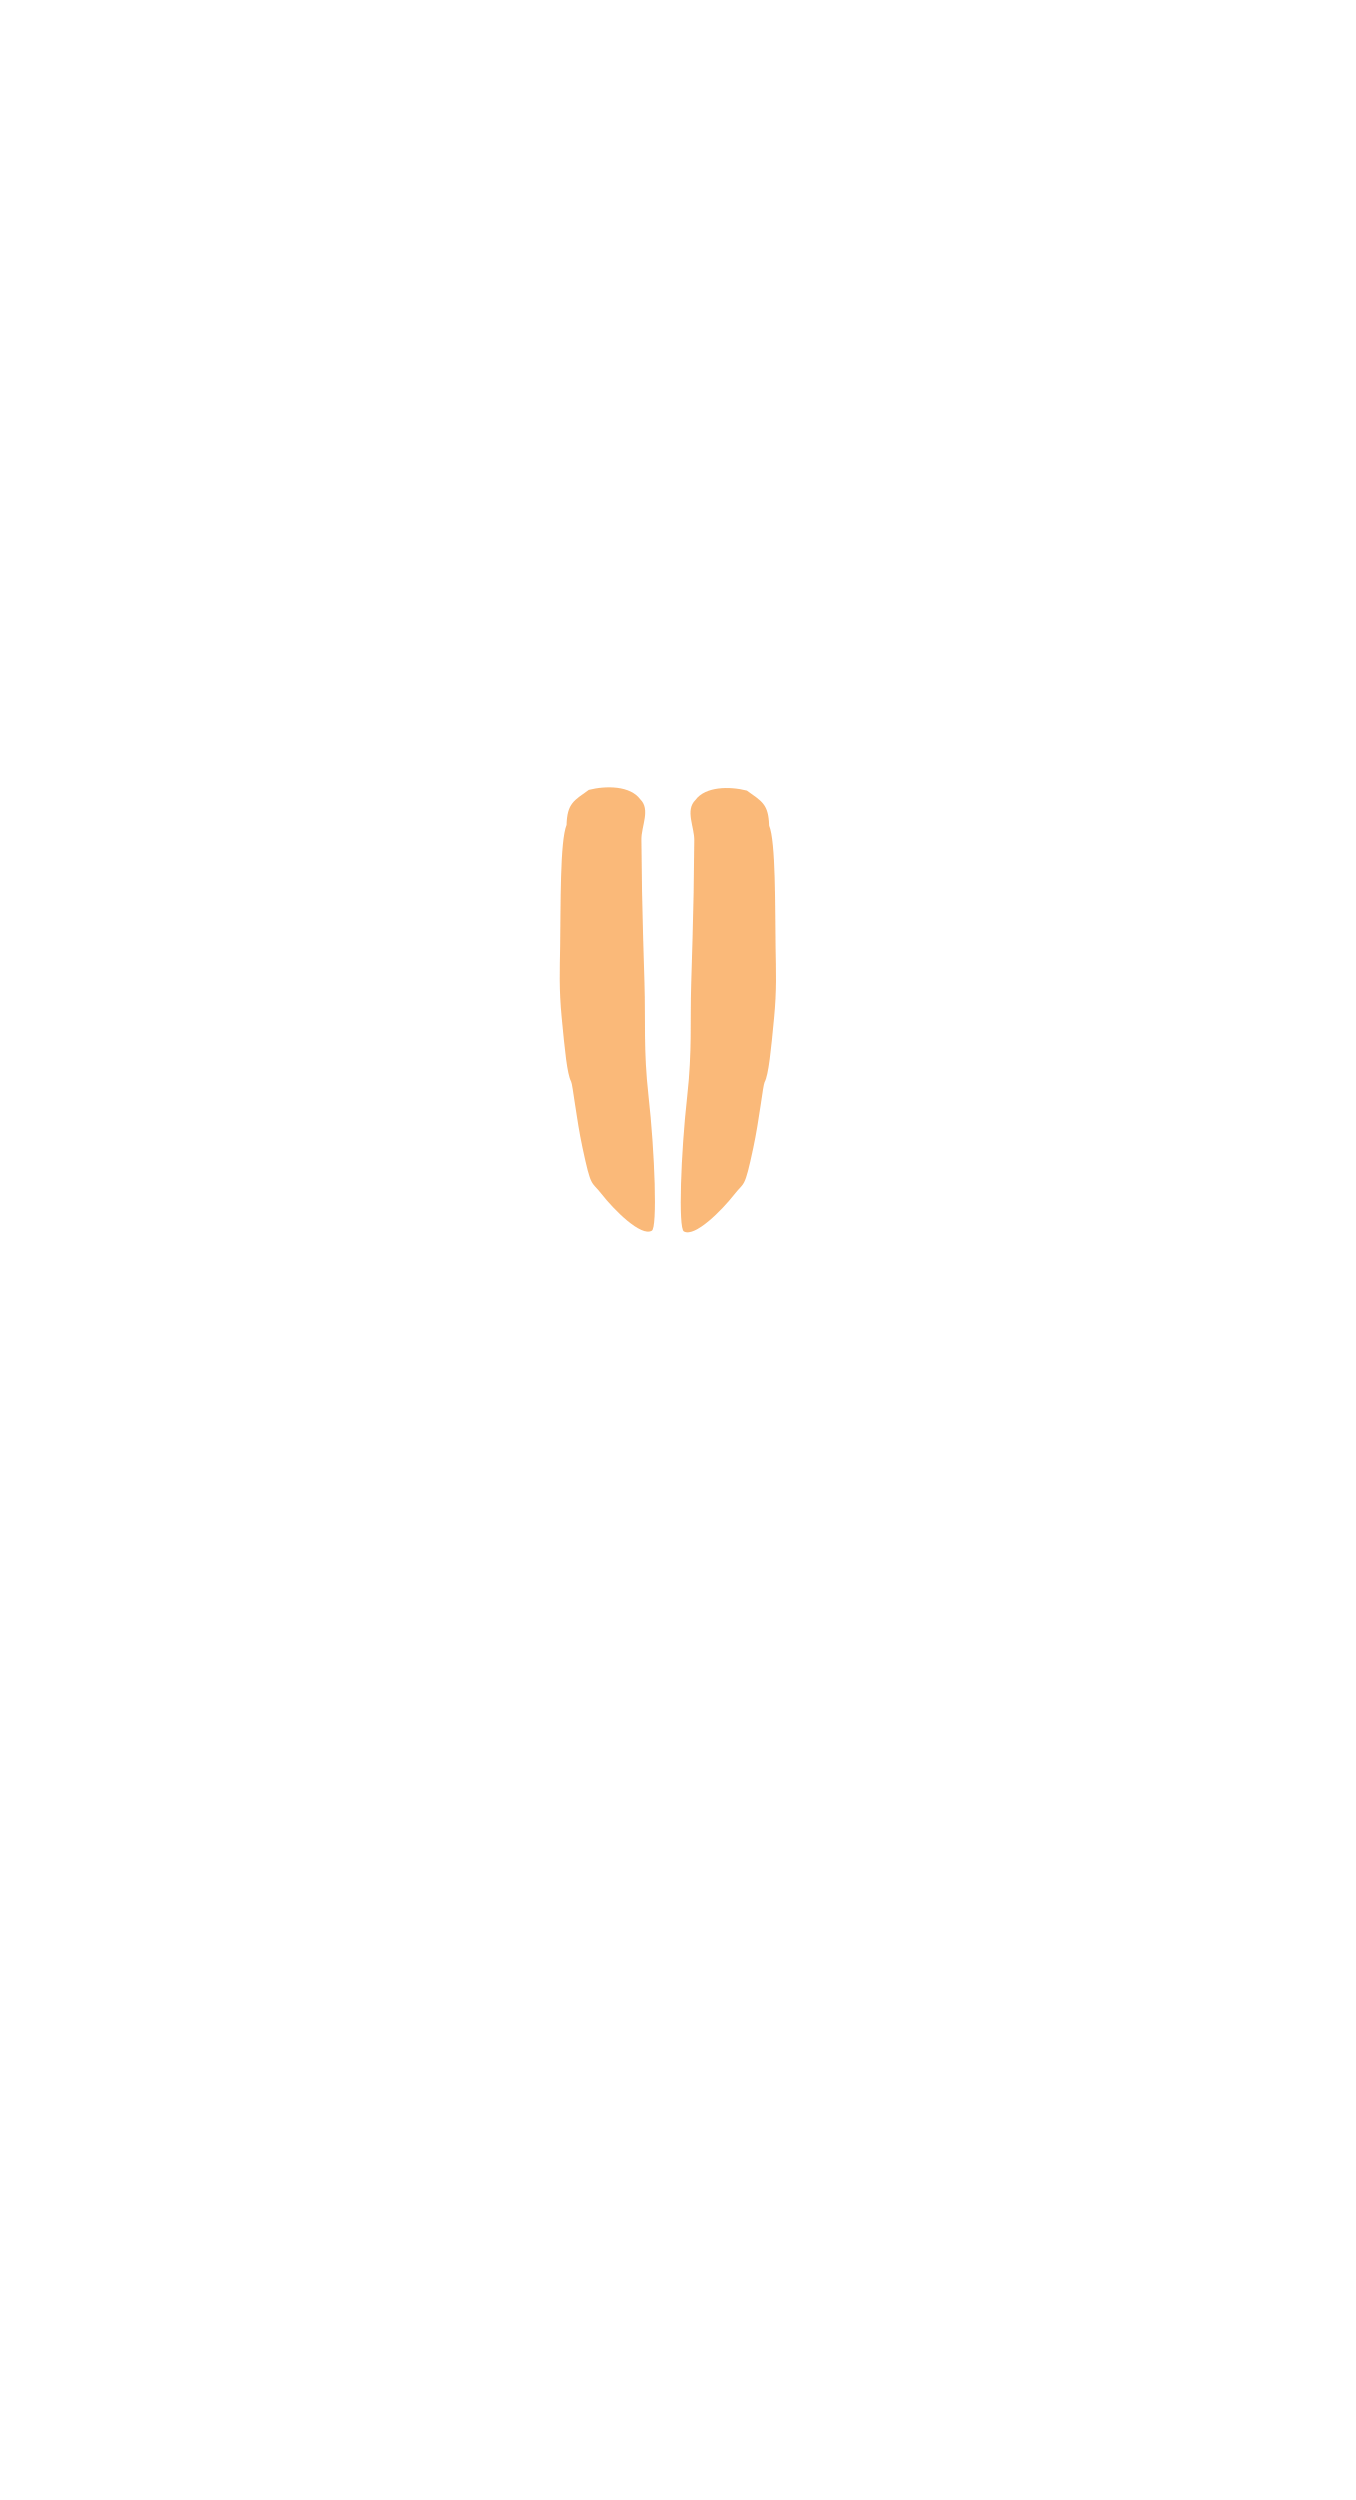
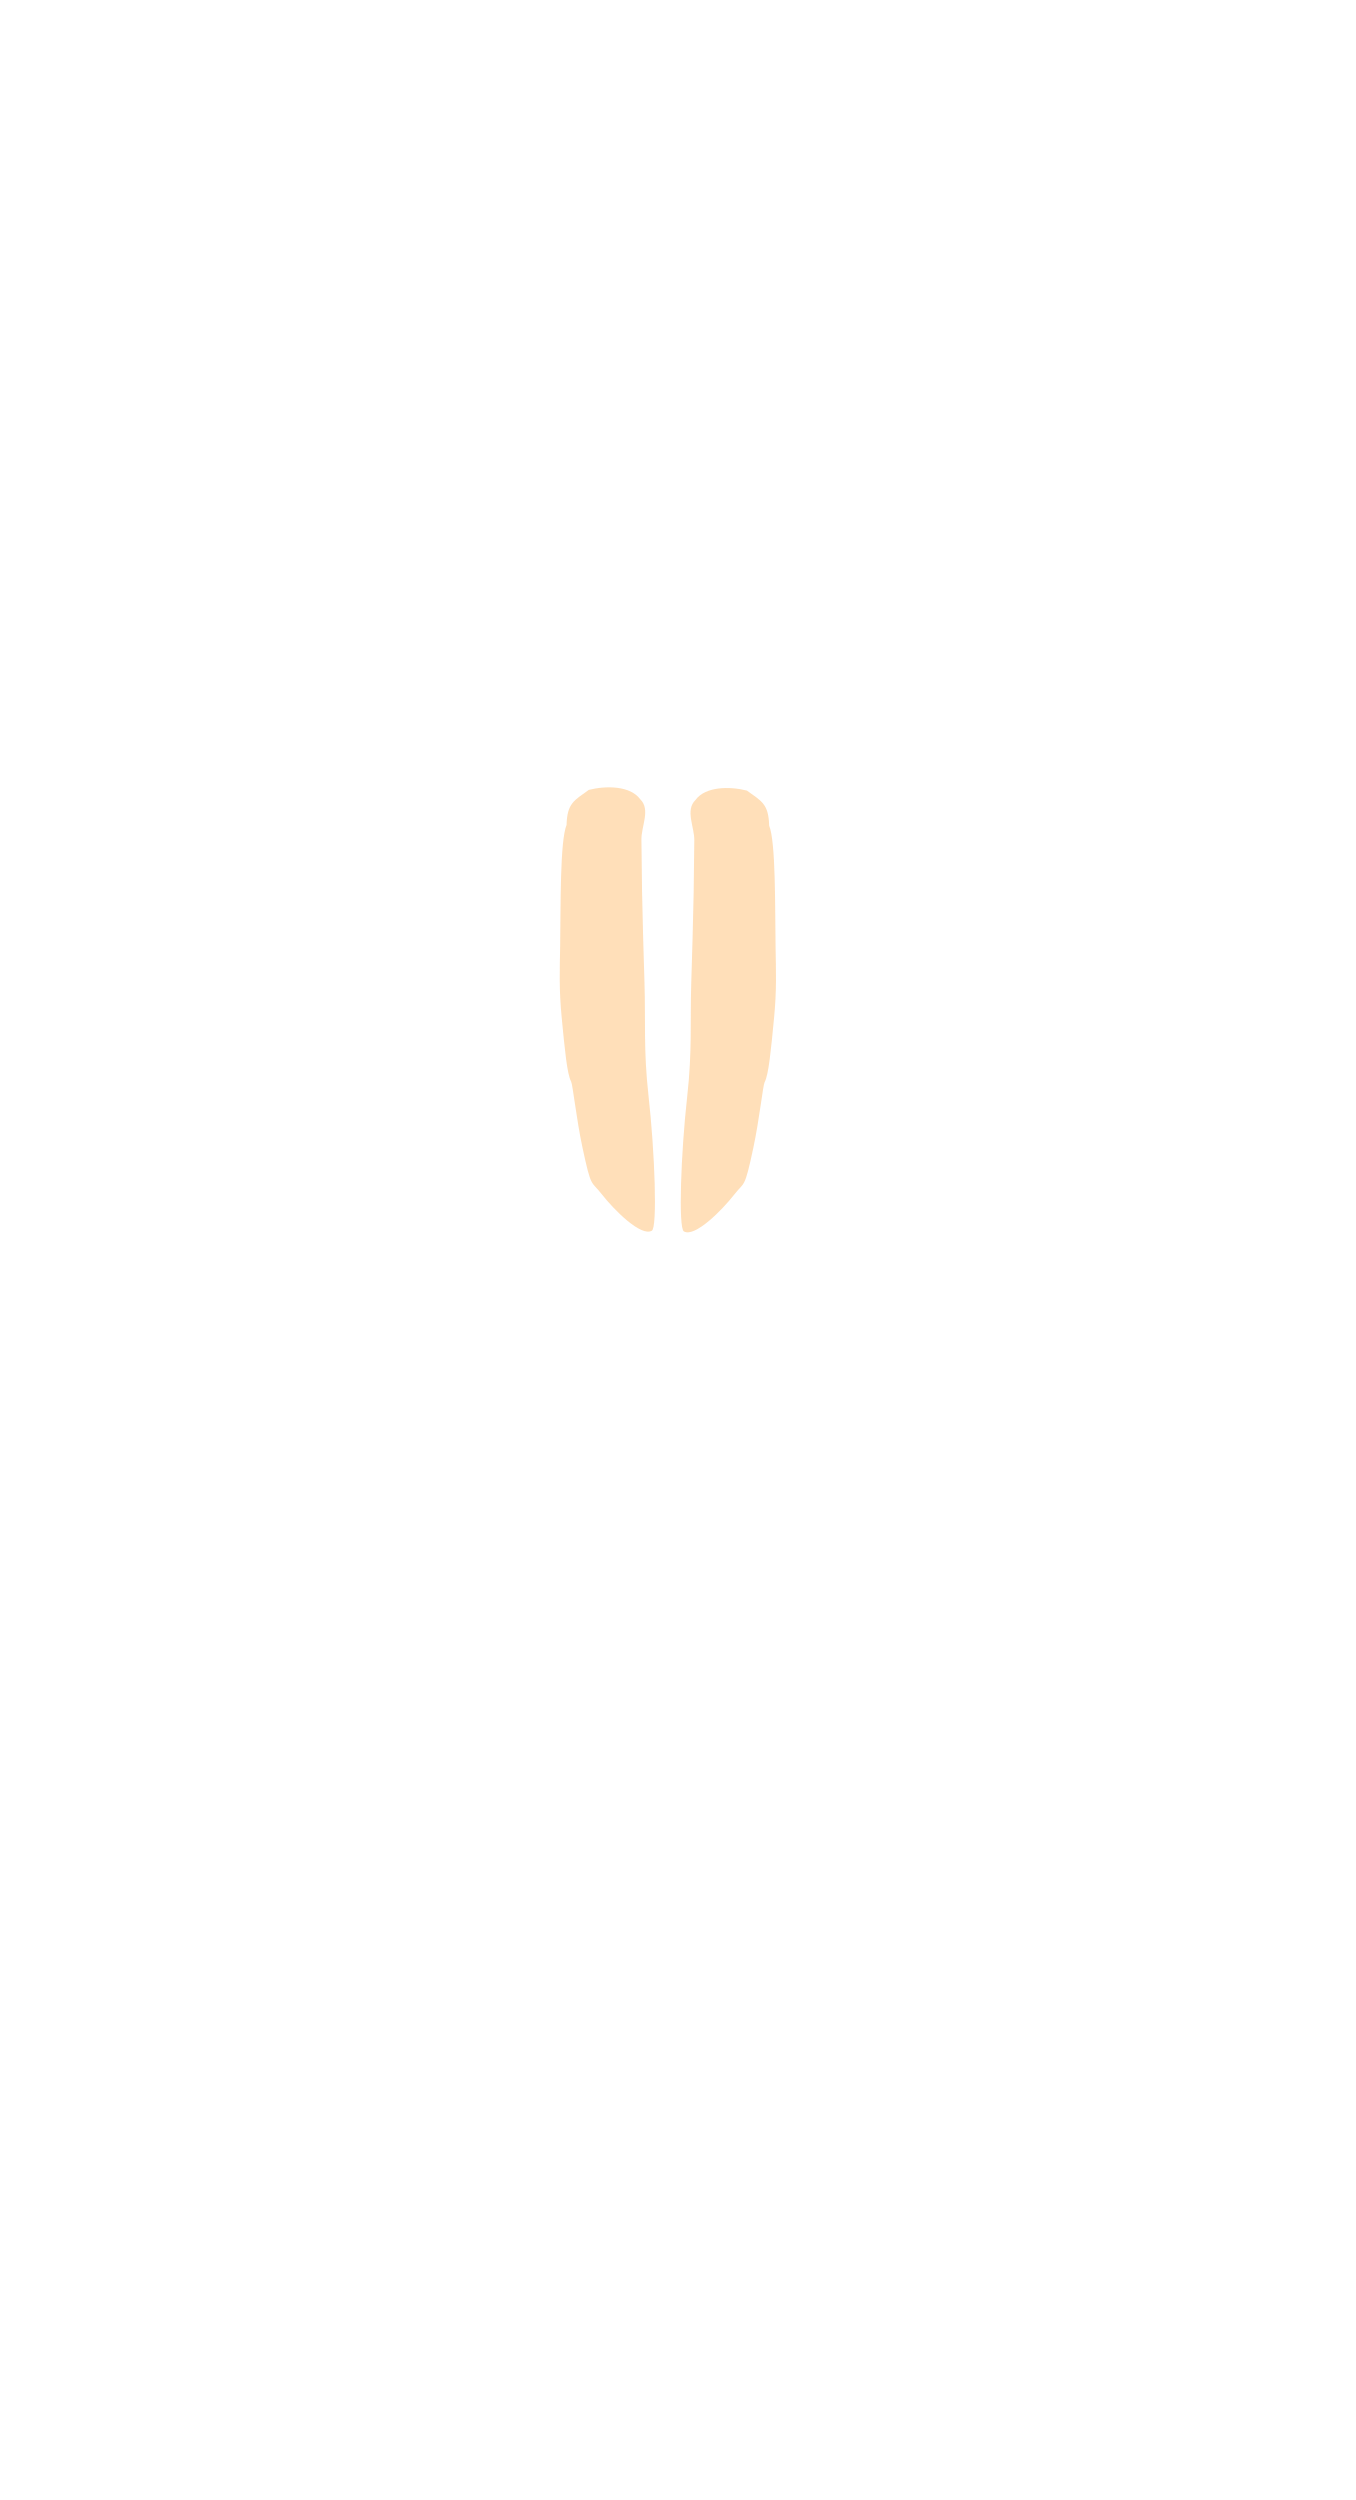
<svg xmlns="http://www.w3.org/2000/svg" width="200" height="369" id="svg2" version="1.1">
  <defs id="defs4" />
  <g id="layer1" transform="translate(-395.7143,-316.5051)">
-     <path style="opacity:0.524;fill:#f57900;fill-opacity:1;stroke:none;display:inline" d="m 498.363,434.585 c -1.556,1.52 -0.13,3.988 -0.171,5.982 -0.052,2.554 -0.043,5.11 -0.093,7.665 -0.087,4.51 -0.221,9.018 -0.361,13.527 -0.169,5.483 0.153,9.906 -0.578,16.447 -0.96,8.585 -1.34,19.658 -0.501,20.056 1.589,0.92 5.555,-3.037 7.45,-5.464 1.513,-1.938 1.483,-0.705 2.788,-6.828 0.903,-4.236 1.43,-9.255 1.672,-9.727 0.606,-1.099 0.942,-4.812 1.389,-9.407 0.414,-4.257 0.286,-7.006 0.232,-10.51 -0.092,-5.994 0.036,-15.572 -0.949,-17.959 -0.082,-3.208 -1.11,-3.604 -3.283,-5.173 -2.55,-0.642 -6.119,-0.63 -7.596,1.392 z" id="path2992-9-5" />
-     <path style="opacity:0.524;fill:#f57900;fill-opacity:1;stroke:none;display:inline" d="m 490.218,434.483 c 1.556,1.52 0.13,3.988 0.171,5.982 0.052,2.554 0.043,5.11 0.093,7.665 0.087,4.51 0.221,9.018 0.361,13.527 0.169,5.483 -0.153,9.906 0.578,16.447 0.96,8.585 1.34,19.658 0.501,20.056 -1.589,0.92 -5.555,-3.037 -7.45,-5.464 -1.513,-1.938 -1.483,-0.705 -2.788,-6.828 -0.903,-4.236 -1.43,-9.255 -1.672,-9.727 -0.606,-1.099 -0.942,-4.812 -1.389,-9.407 -0.414,-4.257 -0.286,-7.006 -0.232,-10.51 0.092,-5.994 -0.036,-15.572 0.949,-17.959 0.082,-3.208 1.11,-3.604 3.283,-5.173 2.55,-0.642 6.119,-0.63 7.596,1.392 z" id="path2992-9-5-5" />
+     <path style="opacity:0.524;fill:#ffc27a;fill-opacity:1;stroke:none;display:inline" d="m 498.363,434.585 c -1.556,1.52 -0.13,3.988 -0.171,5.982 -0.052,2.554 -0.043,5.11 -0.093,7.665 -0.087,4.51 -0.221,9.018 -0.361,13.527 -0.169,5.483 0.153,9.906 -0.578,16.447 -0.96,8.585 -1.34,19.658 -0.501,20.056 1.589,0.92 5.555,-3.037 7.45,-5.464 1.513,-1.938 1.483,-0.705 2.788,-6.828 0.903,-4.236 1.43,-9.255 1.672,-9.727 0.606,-1.099 0.942,-4.812 1.389,-9.407 0.414,-4.257 0.286,-7.006 0.232,-10.51 -0.092,-5.994 0.036,-15.572 -0.949,-17.959 -0.082,-3.208 -1.11,-3.604 -3.283,-5.173 -2.55,-0.642 -6.119,-0.63 -7.596,1.392 z" id="path2992-9-5" />
+     <path style="opacity:0.524;fill:#ffc27a;fill-opacity:1;stroke:none;display:inline" d="m 490.218,434.483 c 1.556,1.52 0.13,3.988 0.171,5.982 0.052,2.554 0.043,5.11 0.093,7.665 0.087,4.51 0.221,9.018 0.361,13.527 0.169,5.483 -0.153,9.906 0.578,16.447 0.96,8.585 1.34,19.658 0.501,20.056 -1.589,0.92 -5.555,-3.037 -7.45,-5.464 -1.513,-1.938 -1.483,-0.705 -2.788,-6.828 -0.903,-4.236 -1.43,-9.255 -1.672,-9.727 -0.606,-1.099 -0.942,-4.812 -1.389,-9.407 -0.414,-4.257 -0.286,-7.006 -0.232,-10.51 0.092,-5.994 -0.036,-15.572 0.949,-17.959 0.082,-3.208 1.11,-3.604 3.283,-5.173 2.55,-0.642 6.119,-0.63 7.596,1.392 z" id="path2992-9-5-5" />
  </g>
</svg>
